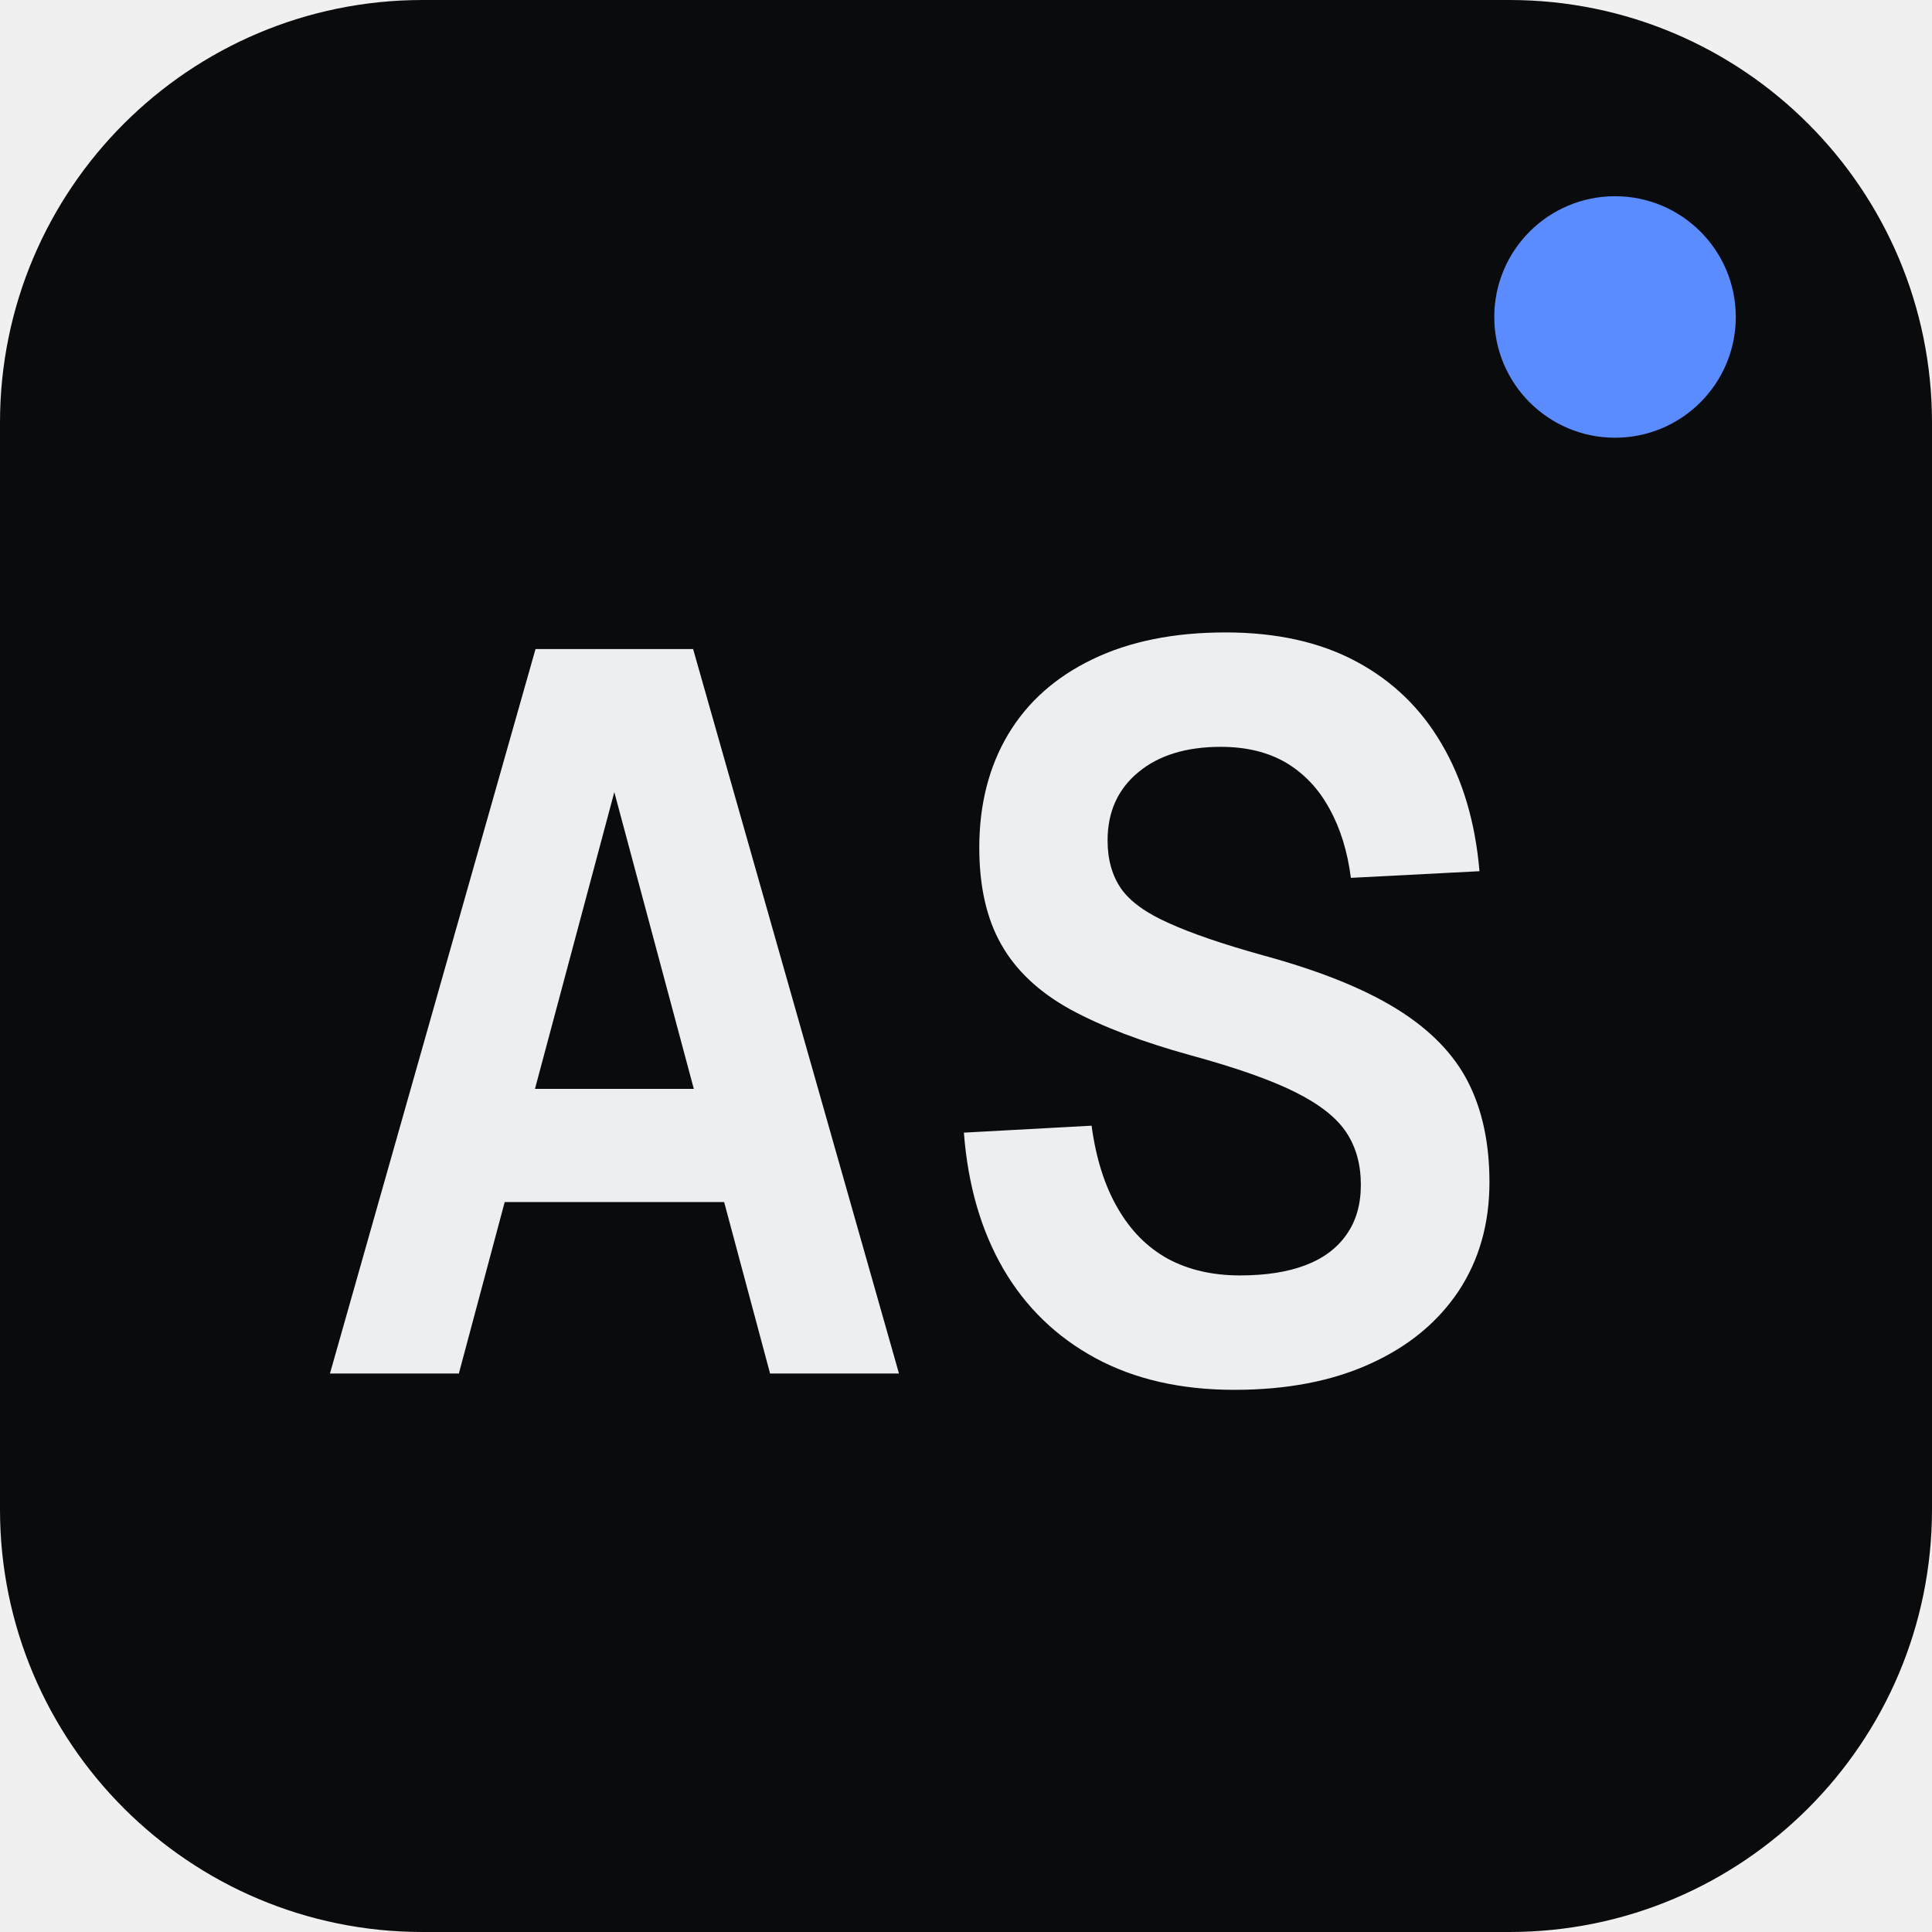
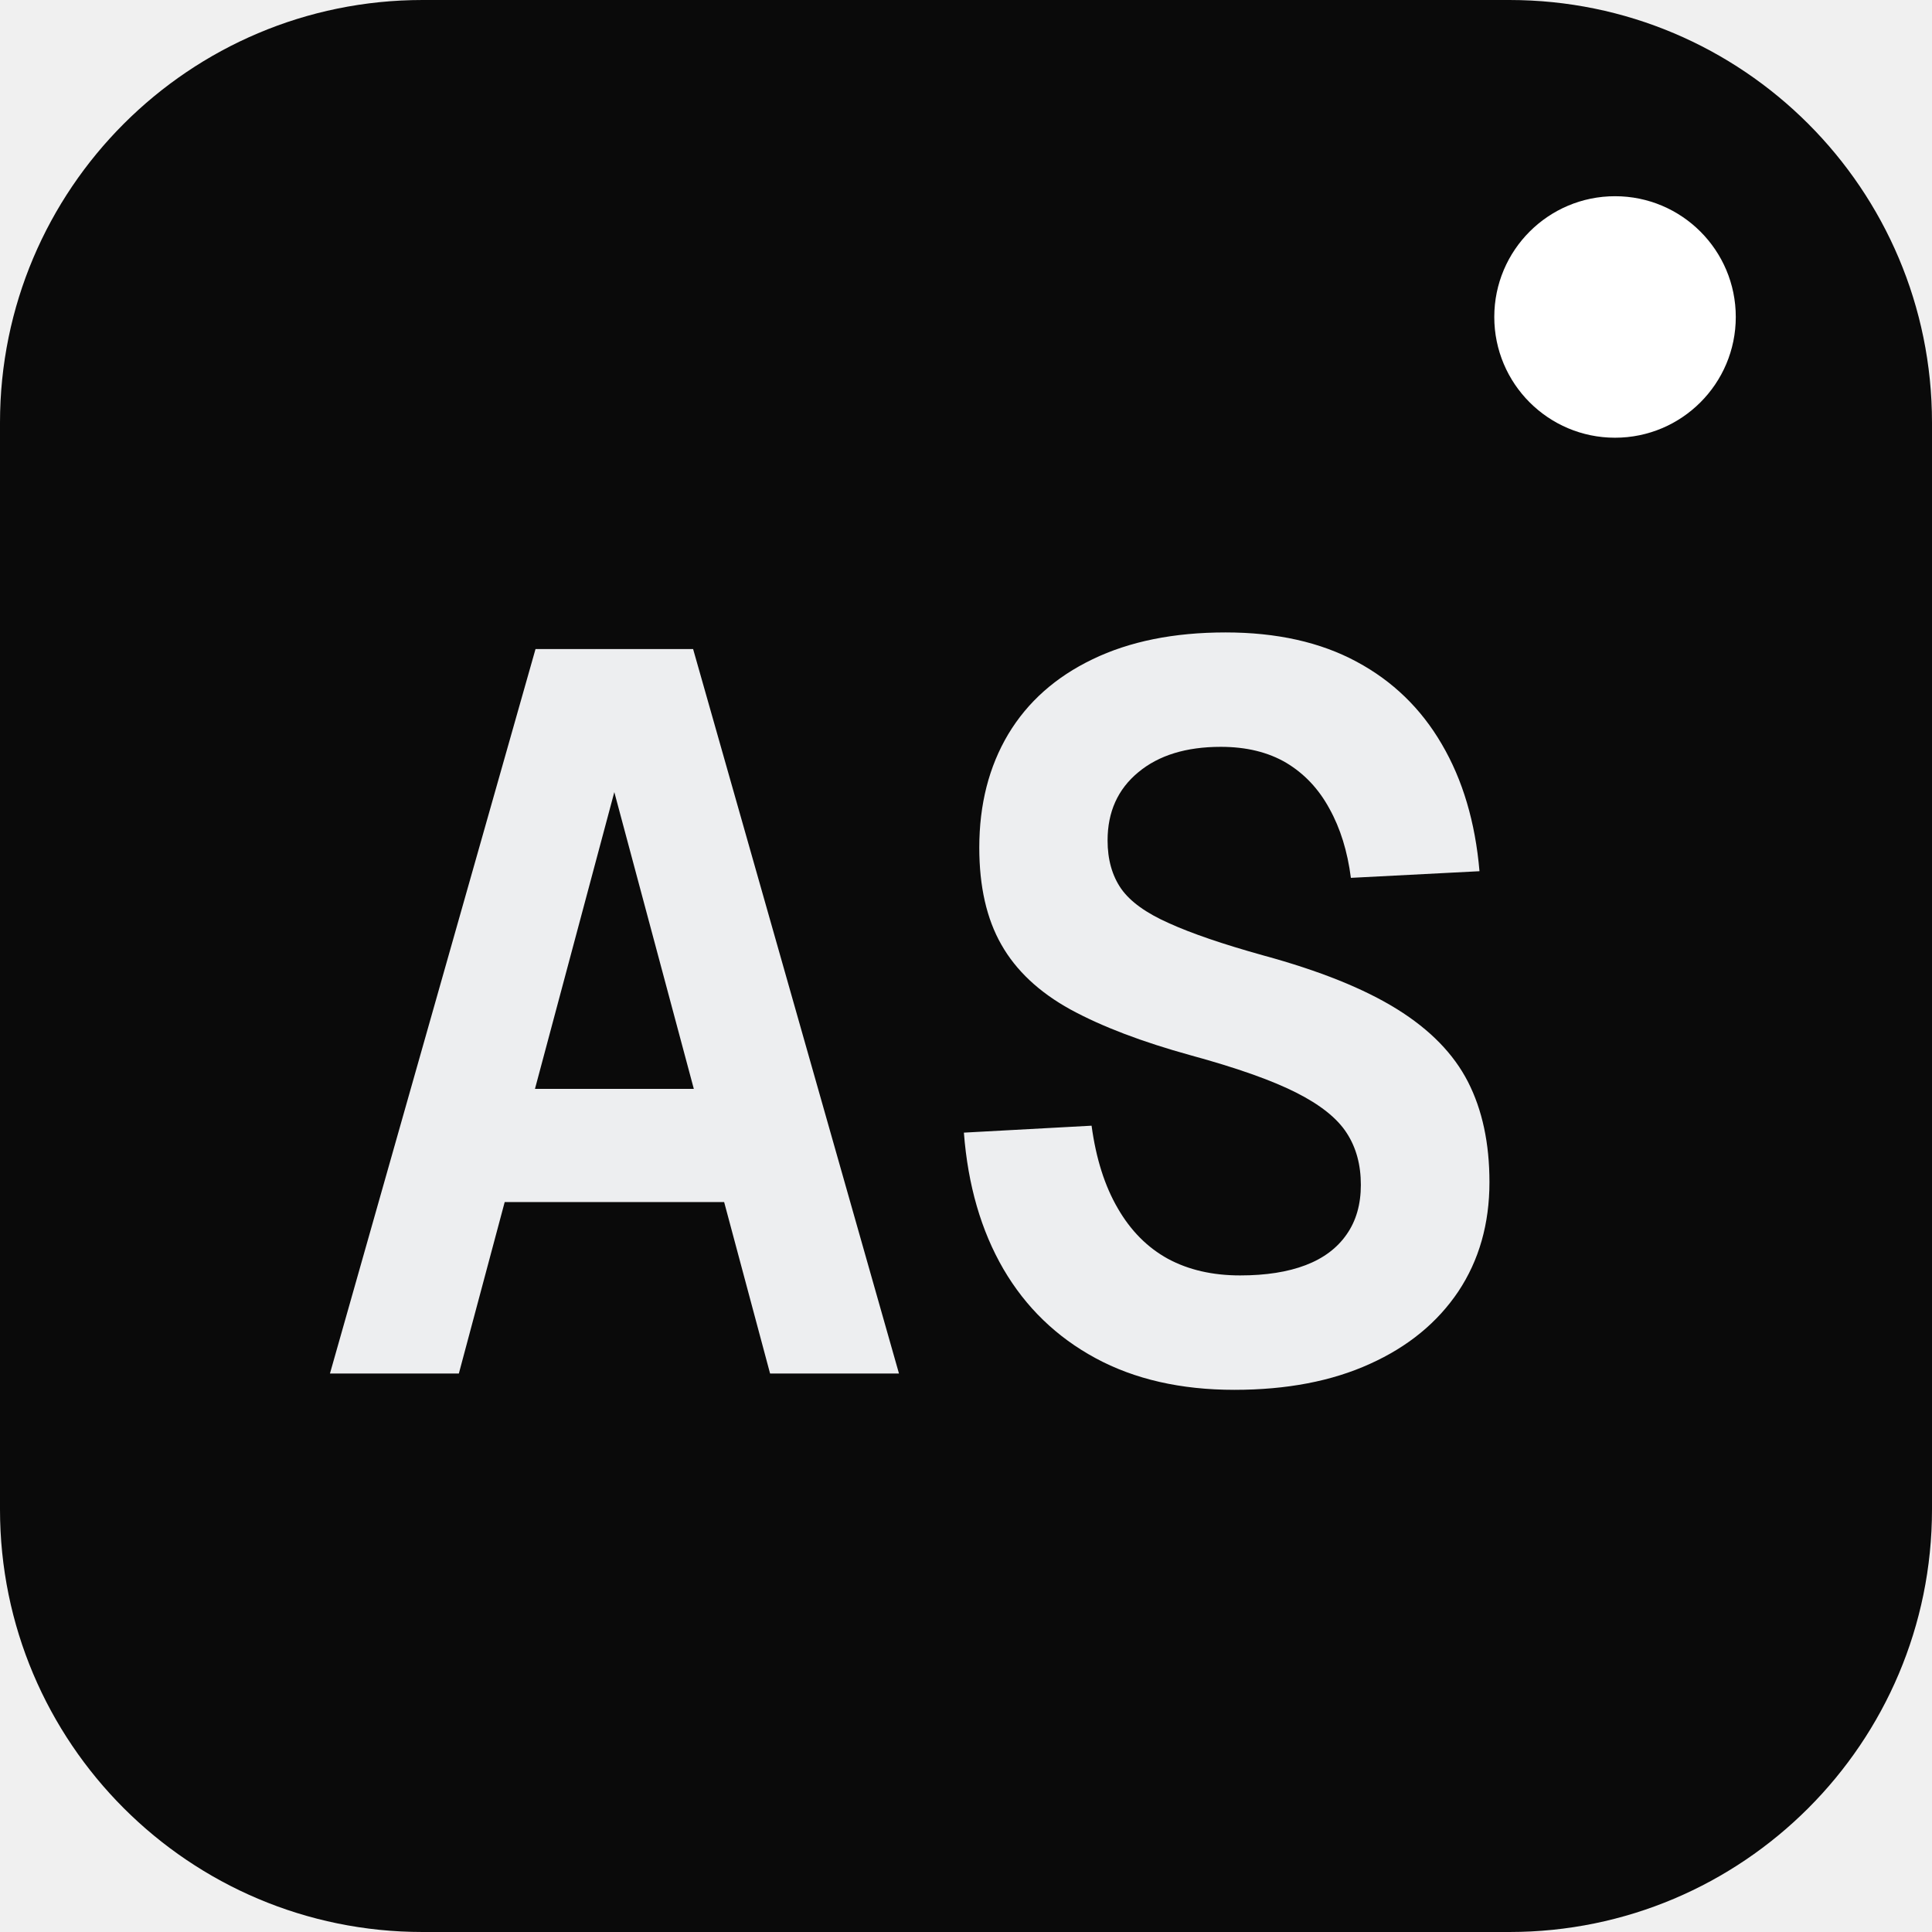
<svg xmlns="http://www.w3.org/2000/svg" viewBox="0 0 64 64">
-   <rect width="64" height="64" rx="14" fill="#0a0b0d" />
+   <rect width="64" height="64" rx="14" fill="#0a0a0a" />
  <path fill="#edeef0" d="M10.93 45.5 17.74 21.50H22.96L29.78 45.5H25.51L20.35 26.24L15.20 45.5ZM15.11 39.82 16.26 36.07H24.44L25.59 39.82Z M40.89 46.04Q38.23 46.04 36.29 44.99Q34.35 43.94 33.24 42.04Q32.13 40.13 31.93 37.52L36.16 37.29Q36.38 38.92 37.03 40.03Q37.67 41.14 38.69 41.70Q39.71 42.25 41.08 42.25Q42.36 42.25 43.25 41.91Q44.14 41.57 44.61 40.89Q45.08 40.22 45.08 39.25Q45.08 38.25 44.61 37.53Q44.14 36.80 42.93 36.19Q41.72 35.58 39.45 34.96Q37.02 34.29 35.46 33.44Q33.90 32.58 33.17 31.29Q32.44 30.01 32.44 28.08Q32.44 25.93 33.40 24.32Q34.36 22.72 36.19 21.84Q38.03 20.95 40.60 20.95Q43.14 20.95 44.94 21.92Q46.73 22.88 47.76 24.65Q48.80 26.42 49.01 28.86L44.75 29.08Q44.58 27.76 44.04 26.79Q43.51 25.81 42.61 25.27Q41.71 24.74 40.44 24.74Q38.72 24.74 37.71 25.58Q36.69 26.42 36.69 27.84Q36.69 28.79 37.14 29.44Q37.59 30.08 38.72 30.58Q39.84 31.09 41.85 31.65Q44.64 32.41 46.28 33.43Q47.92 34.45 48.63 35.84Q49.34 37.23 49.34 39.16Q49.34 41.23 48.31 42.78Q47.27 44.33 45.38 45.18Q43.49 46.04 40.89 46.04Z" />
-   <circle cx="53.5" cy="10.5" r="4" fill="#5b8cff" />
+   <circle cx="53.5" cy="10.5" r="4" fill="#ffffff" />
</svg>
